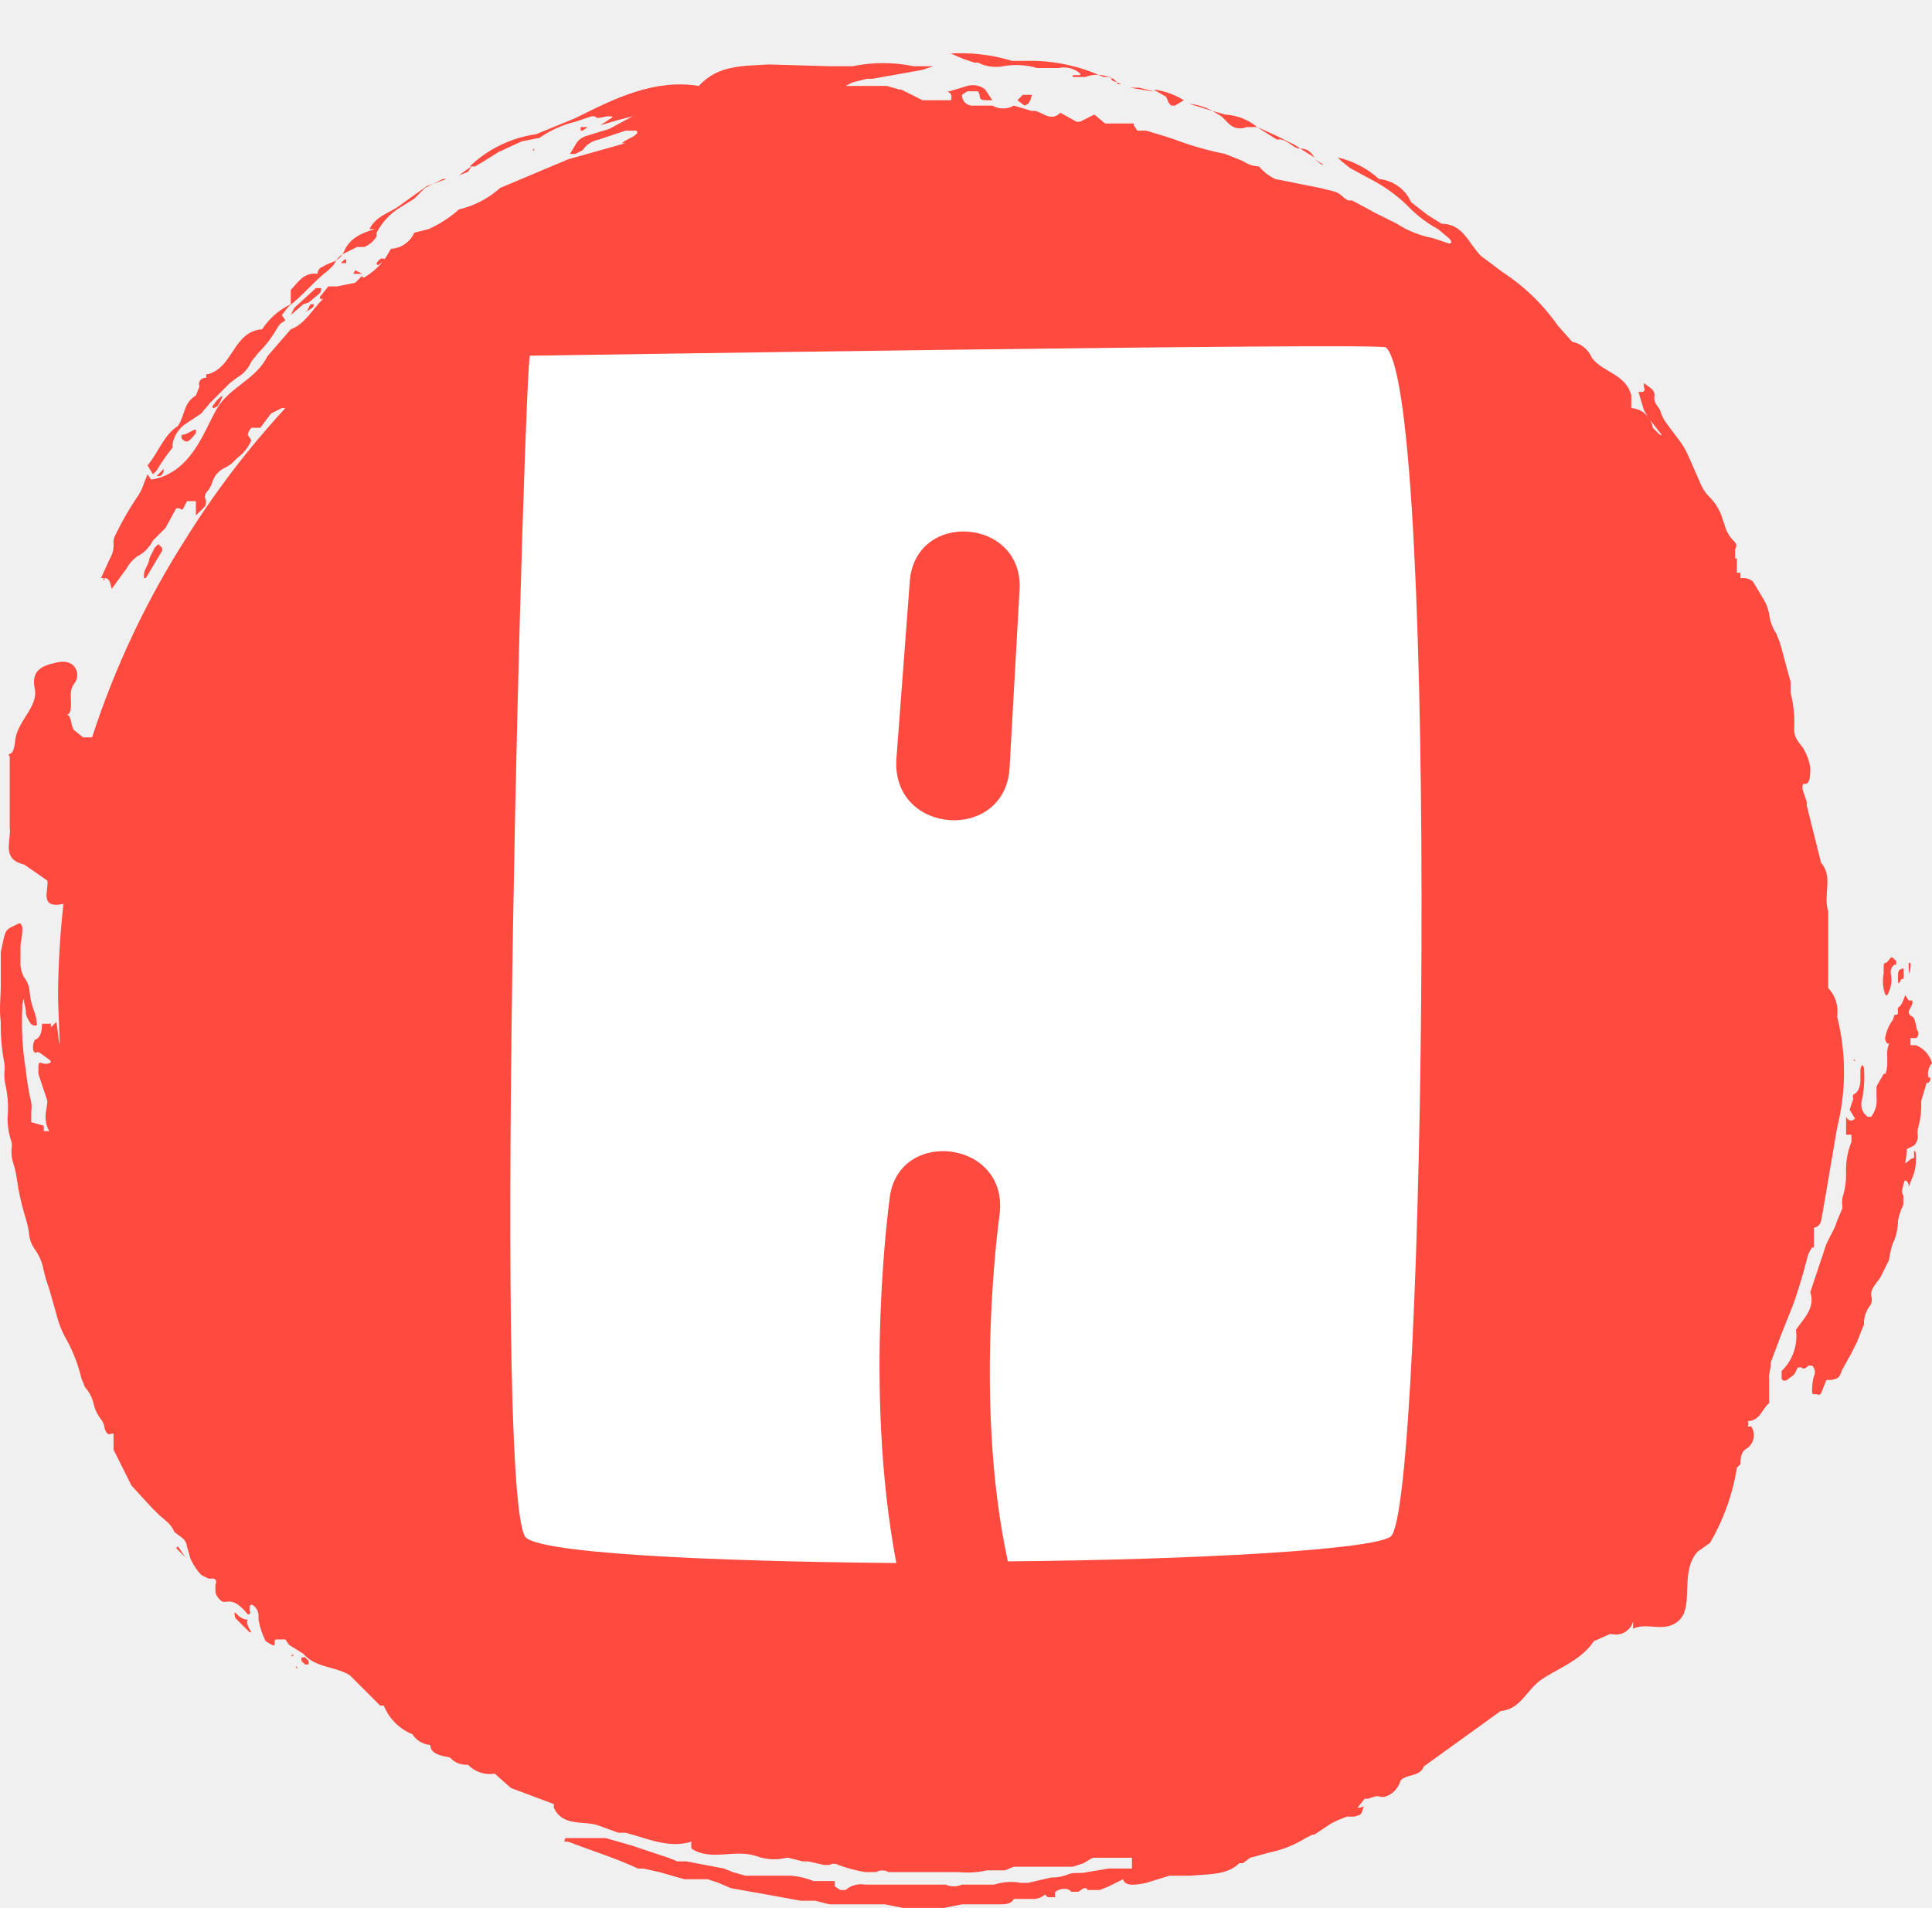
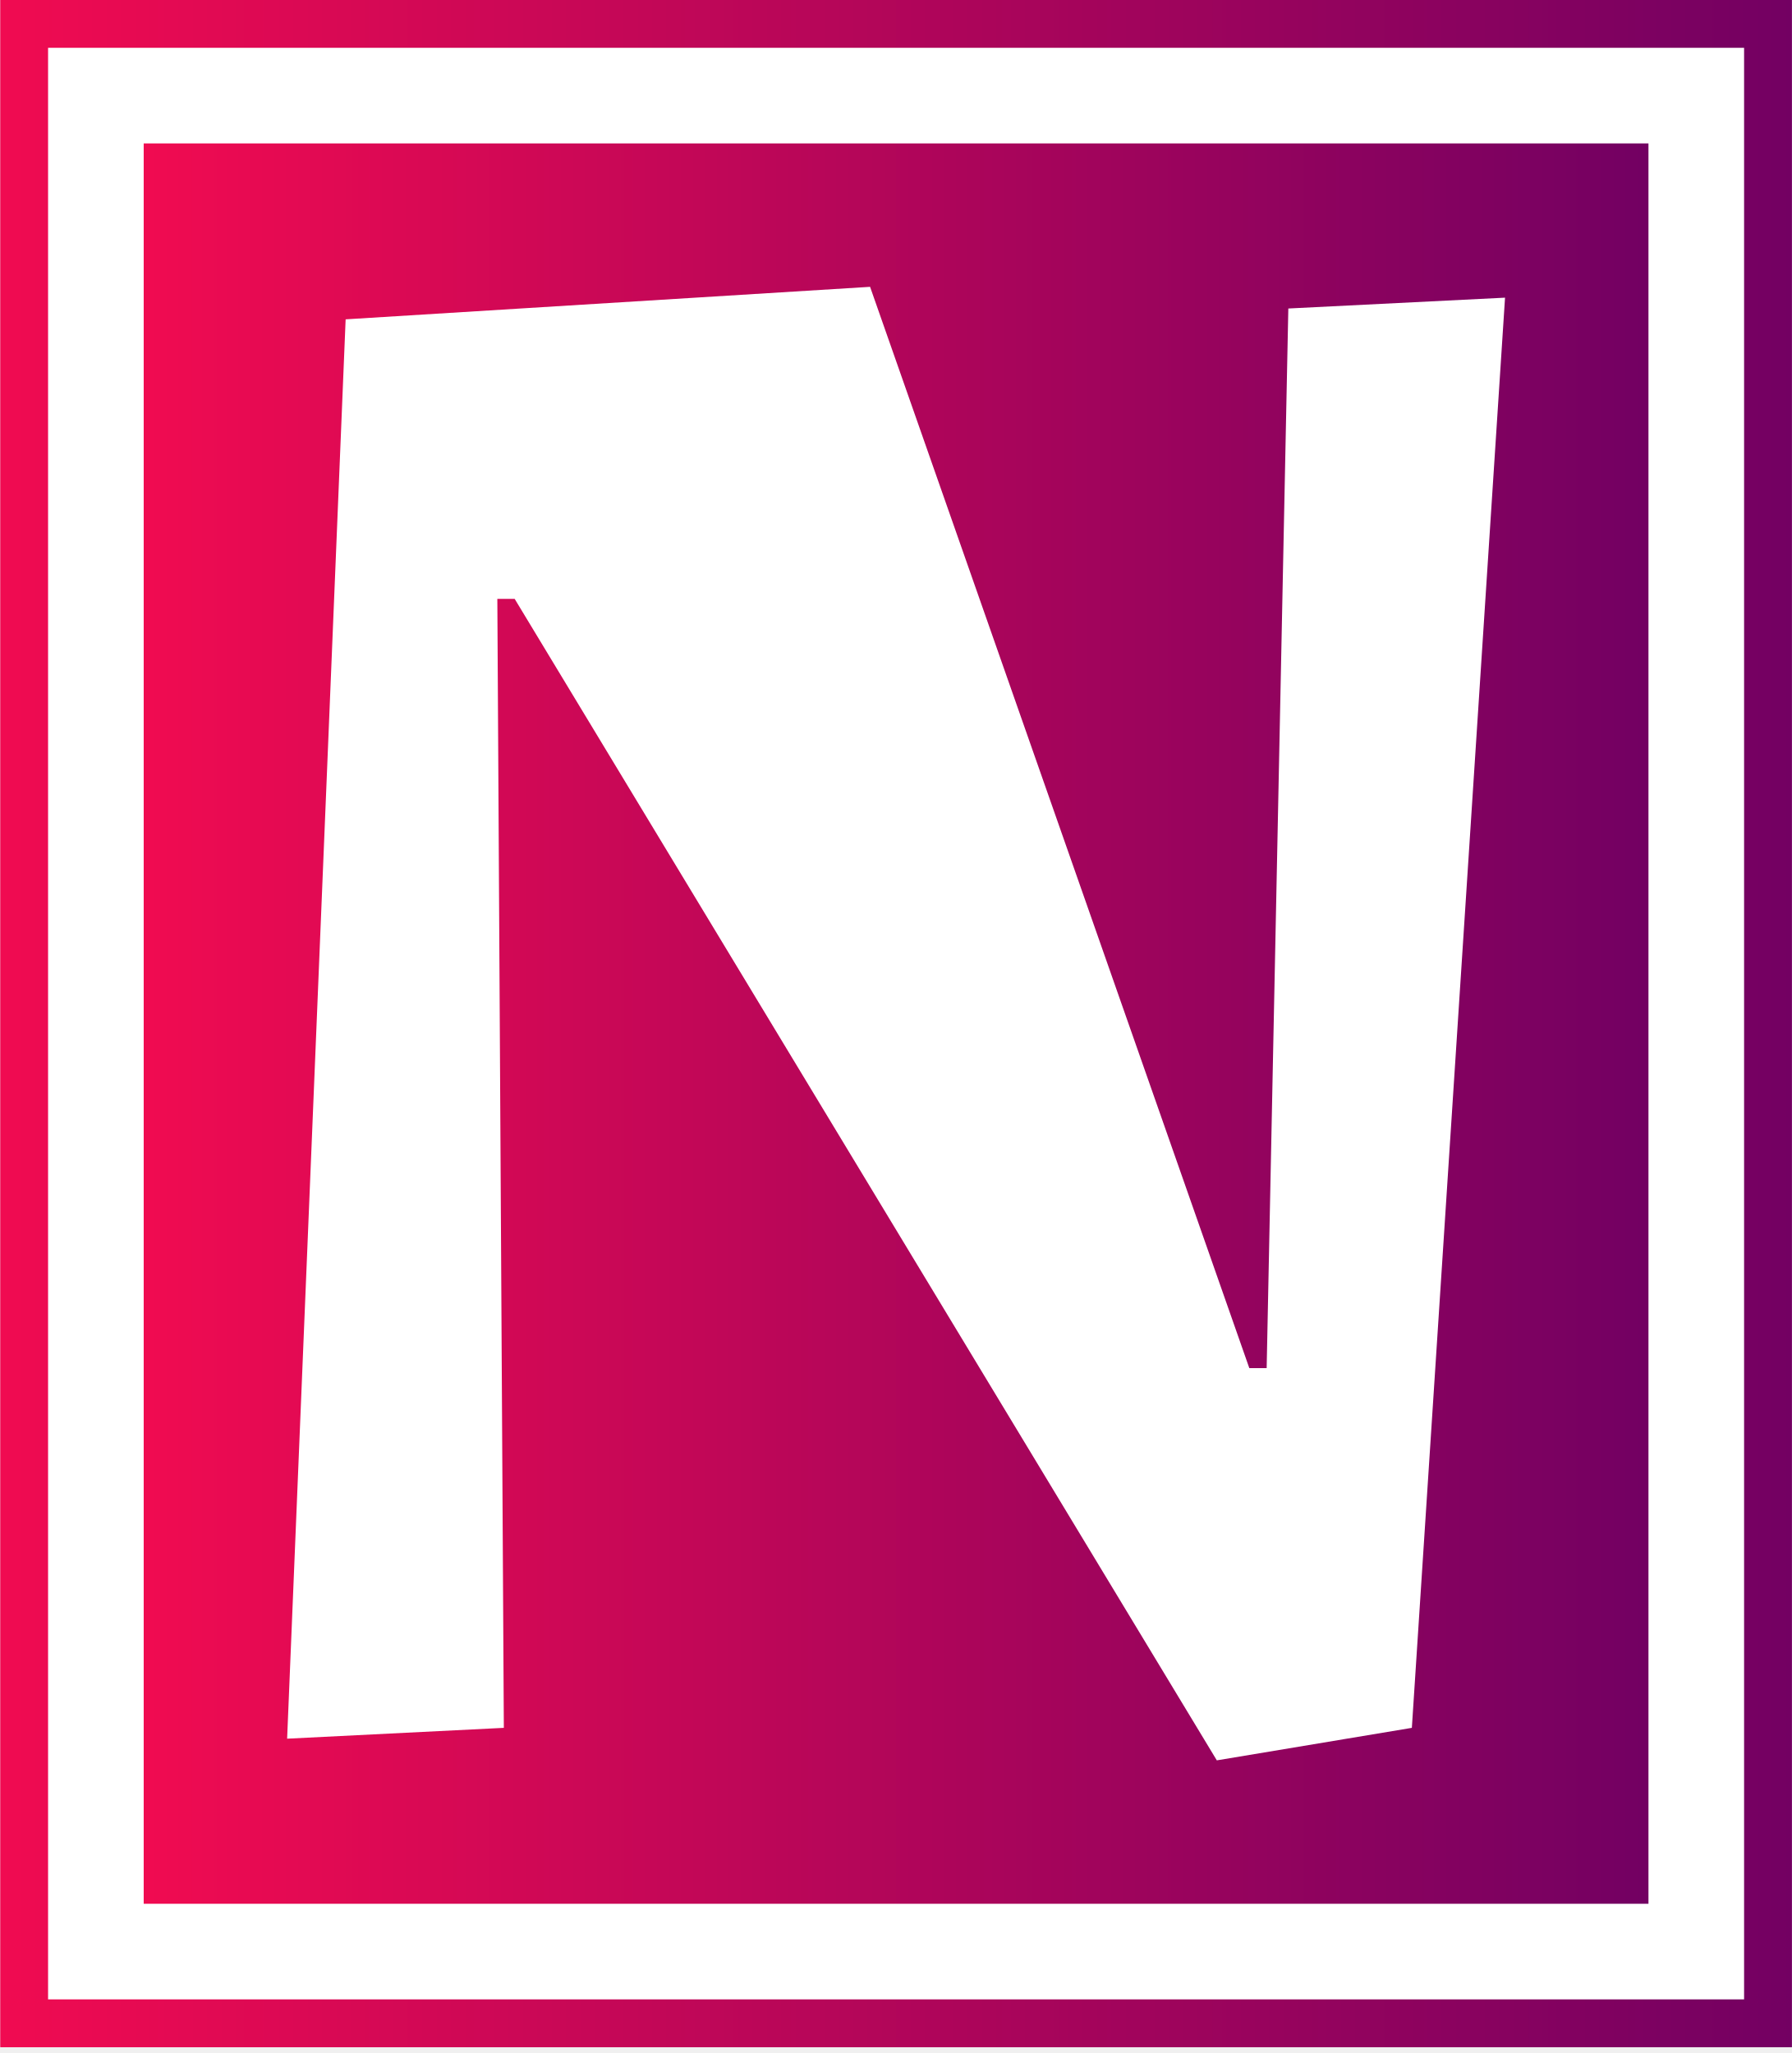
- <svg xmlns="http://www.w3.org/2000/svg" width="308.761" height="304.916" viewBox="0 0 106.008 104.687" class="css-1j8o68f" version="1.1" id="svg23">
-   <defs id="SvgjsDefs2684" />
-   <g id="SvgjsG2685" featurekey="rootContainer" transform="matrix(0.9820593,0,0,0.9820593,-0.05456052,0)" fill="#ff4a3f">
-     <g id="g17">
-       <path d="M19.8 15.3h.5l-.4-.2zm.5.1zm.8-.7c0 .1 0 .1.1.1l.4-.3c-.2-.1-.3-.1-.5.2zm.4-.2zm-4.1 2.3zm-.2.6l.3-.2c.1-.1.1-.2.1-.2h-.2l-.2.4c-.1-.1-.1 0 0 0zm2.2-2.9h-.1l-.2.2h.3zm-2.1 2.4l.6-.5c.1-.1.1-.2.1-.3h-.3l-1.2 1.1-.2.4.7-.6zm-1.1.8z" id="path3" />
-       <path d="M9.7 25v-.2a1.7 1.7 0 0 1 .7-1.1l.9-.6.5-.6.7-.7.4-.4.4-.3a1.9 1.9 0 0 0 .8-.9l.4-.5a5.9 5.9 0 0 0 1-1.3l.2-.3.3-.2-.2-.3.4-.5c.8-.6 1.4-1.4 2.2-2l.3-.3a1.4 1.4 0 0 1 .5-.6l.8-.4h.4a1.4 1.4 0 0 0 .7-.6V13a3.5 3.5 0 0 1 1.3-1.4l.8-.5.2-.2.4-.4 1-.5h.2l-1.1.4-1.4 1c-.6.5-1.4.6-1.8 1.4h.3c-.7.2-1.4.5-1.7 1.2s-.8.6-1.2.9a.4.4 0 0 0-.3.4c-.8-.1-1.1.5-1.5.9v.8a3.9 3.9 0 0 0-1.6 1.4c-1.6.1-1.6 2.1-3 2.5h-.1a.2.2 0 0 0 0 .2c-.3 0-.5.2-.4.5l-.2.5c-.7.4-.6 1.1-1 1.7-.8.5-1.1 1.5-1.7 2.2l.3.5.2-.2a11.6 11.6 0 0 1 .9-1.3zM53.9 3.3l.6.2h.2a2.2 2.2 0 0 0 1.4.2 4.1 4.1 0 0 1 1.9.1h1.2a1.4 1.4 0 0 1 1.2.3.1.1 0 0 1 0 .1H60a.1.1 0 0 0 0 .1h.7a1.8 1.8 0 0 1 1.3 0c.2 0 .1.1.2.2l.5.2h-.2c-.2-.4-.5-.4-.8-.4a9.7 9.7 0 0 0-4.3-.9h-.8A9.8 9.8 0 0 0 53 3h.2zm7.3 3.1zM50.3 4.7zm10.9 1.7h.2-.2zM19 14.7zm32.1-10zm17.6 2.2a.9.9 0 0 0 1 .2h.6a3.1 3.1 0 0 0-1.8-.7l-.7-.2.5.3zm-3.4-1.3c0 .1.1.2.2.3h.2l.5-.3a4.2 4.2 0 0 0-1.7-.6l.7.4zm7.4 2.7l.8.5c-.2-.3-.4-.5-.8-.5z" id="path5" />
-       <path d="M99 76.1l.6-1.6.6-1.5c.2-.5.6-1.8.8-2.6a1.7 1.7 0 0 1 .3-.7h.1v-1.1c.5-.1.4-.6.5-.9l.8-4.7a12.7 12.7 0 0 0 0-6.2 1.9 1.9 0 0 0-.5-1.6v-4.3c-.3-.9.3-1.9-.4-2.7L101 45a.4.4 0 0 0 0-.2l-.2-.6a.5.5 0 0 1 0-.4h.1c.3 0 .3-.5.3-.9a3 3 0 0 0-.4-1.1l-.3-.4a1.1 1.1 0 0 1-.2-.7 6.7 6.7 0 0 0-.2-2v-.6c-.2-.7-.4-1.5-.6-2.2l-.2-.5a2.5 2.5 0 0 1-.4-1.1 2.5 2.5 0 0 0-.3-.8l-.6-1a.8.8 0 0 0-.6-.2h-.1V32h-.2v-.8H97V31a.4.4 0 0 0 0-.1v-.2c.1-.2.1-.3-.1-.5a1.8 1.8 0 0 1-.4-.6l-.2-.6a2.9 2.9 0 0 0-.7-1.2 2.2 2.2 0 0 1-.5-.7l-.7-1.6a4.3 4.3 0 0 0-.6-1l-.6-.8a2.4 2.4 0 0 1-.4-.8l-.2-.3a.6.6 0 0 1-.1-.5.5.5 0 0 0-.2-.4l-.4-.3v.2c.1.2 0 .3-.1.3h-.2l.3 1 .3.5.7.9h-.1l-.2-.2-.2-.2a1.3 1.3 0 0 0-1.2-1.1v-.7c-.3-1.2-1.6-1.3-2.2-2.1a1.5 1.5 0 0 0-1.1-.9l-.8-.9a11.3 11.3 0 0 0-3.1-3l-.8-.6-.4-.3c-.7-.7-1-1.8-2.2-1.8l-.8-.5-.9-.7a2.2 2.2 0 0 0-1.8-1.3 5.1 5.1 0 0 0-2.3-1.2l.2.2.5.4 1.3.7a8.5 8.5 0 0 1 2.1 1.6 6.8 6.8 0 0 0 1.5 1.1l.6.5c.1.1.2.2.1.3H81l-.9-.3a5.6 5.6 0 0 1-2-.8l-1.2-.6-1.3-.7h-.2c-.3-.1-.4-.4-.8-.5l-.8-.2-2.5-.5a2.6 2.6 0 0 1-.9-.7 1.7 1.7 0 0 1-.9-.3l-1-.4a18.1 18.1 0 0 1-2.8-.8l-.6-.2-1-.3h-.5l-.2-.3v-.1h-1.6l-.6-.5-.4.2-.4.2h-.2l-.9-.5c-.6.6-1.1-.2-1.6-.1l-1-.3a1.2 1.2 0 0 1-1.2 0h-1.2a.6.6 0 0 1-.5-.6l.3-.2h.6a.7.7 0 0 1 .1.3c0 .2.2.2.5.2h.2l-.4-.6a1.1 1.1 0 0 0-1-.2l-1 .3H53c.3.2.2.3.2.5h-1.6l-.4-.2-.8-.4h-.1l-.7-.2h-2.3l.4-.2.8-.2h.3l1.7-.3 1.1-.2.6-.2h-1.1a8.4 8.4 0 0 0-3.4 0h-1.3L43 3.6c-1.4.1-2.8 0-3.9 1.2-2.5-.4-4.7.7-6.9 1.8l-2.2.9a6.7 6.7 0 0 0-3.7 1.8h.3l.5-.3.8-.5 1.3-.6 1-.2a6 6 0 0 1 2-.9l.9-.3h.2c.1.2.5 0 .7 0h.2c.1 0 .1.1 0 .1l-.6.4 1-.3.8-.2-1.3.7-1.3.4a1 1 0 0 0-.6.5l-.3.5h.3l.4-.2a1.4 1.4 0 0 1 .9-.6l1.5-.5h.5a.1.1 0 0 1 .1.2c-.2.2-.6.3-.8.5h.2l-3.2.9-3.8 1.6a5.2 5.2 0 0 1-2.3 1.2 6.6 6.6 0 0 1-1.7 1.1l-.8.2a1.5 1.5 0 0 1-1.3.9l-.3.5a3.7 3.7 0 0 1-1.2 1.1h-.1v-.1l-.2.2-.2.2-1 .2h-.5l-.4.5c-.1.1-.1.2 0 .2h.1c-.6.6-1 1.4-1.8 1.7L15 19.9c-.6 1.2-1.8 1.6-2.6 2.6s-1.4 3.9-3.9 4.3l-.2-.3-.2.5a2.7 2.7 0 0 1-.4.8 16.9 16.9 0 0 0-1.2 2.1.8.8 0 0 0-.1.5 1.4 1.4 0 0 1-.2.8l-.5 1.1h.2c.3 0 .3.3.4.6l.8-1.1a2.2 2.2 0 0 1 .6-.7 2 2 0 0 0 .9-.9l.3-.3.4-.4.6-1.1h.2c.1.1.1.1.2 0l.2-.4h.5v.8l.5-.5a.5.5 0 0 0 0-.5.4.4 0 0 1 .1-.3 1.5 1.5 0 0 0 .3-.5 1.3 1.3 0 0 1 .8-.9l.3-.2.3-.3a2.4 2.4 0 0 0 .8-1l-.2-.3c0-.1.1-.3.2-.4h.5l.6-.8.6-.3h.2a48.8 48.8 0 0 0-5.5 7.2h-.1.1a48.4 48.4 0 0 0-5.3 11.2h-.5l-.5-.4c-.2-.2-.1-.7-.4-.9h.1c.3-.5-.1-1.2.3-1.7s.1-1.4-.9-1.2-1.5.5-1.3 1.5-1 1.8-1.1 2.9-.5.5-.3.9v3.9c.1.8-.5 1.8.8 2.1l1.3.9c.1.5-.5 1.6.9 1.3a49.2 49.2 0 0 0-.3 5c0 1.1.1 2.2.1 3.3v-.4c-.1-.4-.1-.8-.2-1.3l-.3.3v-.2h-.5c0 .5-.1.8-.4.9a.9.9 0 0 0-.1.5c0 .1.1.3.2.2s.4.2.7.4-.2.3-.4.2-.2.1-.2.3v.3l.5 1.5c0 .3-.1.6-.1.9a1.7 1.7 0 0 0 .2.8h-.3v-.3l-.7-.2v-.6a1.5 1.5 0 0 0 0-.5 14.6 14.6 0 0 1-.3-1.8 16.6 16.6 0 0 1-.2-3.5.9.9 0 0 1 .1-.5v.2a2.9 2.9 0 0 1 .1.5.8.8 0 0 0 .1.4c.1.2.2.4.4.4s.1-.1.1-.2a2.1 2.1 0 0 0-.1-.5 4.2 4.2 0 0 1-.3-1.3 1.5 1.5 0 0 0-.3-.7 1.6 1.6 0 0 1-.2-.9v-.8c0-.3.1-.6.1-.9a.5.5 0 0 0-.1-.4h-.1c-.8.4-.7.2-1 1.6V55c0 .7-.1 1.4 0 2.1a10.8 10.8 0 0 0 .2 2.3 1.8 1.8 0 0 1 0 .5 3.1 3.1 0 0 0 .1.9 5.9 5.9 0 0 1 .1 1.3 3.9 3.9 0 0 0 .2 1.7 1.2 1.2 0 0 1 0 .4 2.1 2.1 0 0 0 .1.8 4.9 4.9 0 0 1 .2.9 14 14 0 0 0 .5 2.2 5 5 0 0 1 .2 1 1.7 1.7 0 0 0 .3.7 2.9 2.9 0 0 1 .5 1.2 8.5 8.5 0 0 0 .3 1l.4 1.4a5.4 5.4 0 0 0 .6 1.5 8.5 8.5 0 0 1 .8 2.1l.2.5a2.1 2.1 0 0 1 .5 1 2.1 2.1 0 0 0 .4.8 1 1 0 0 1 .2.5c.1.3.2.4.4.3h.1v.9l.5 1 .5 1 1.1 1.2.4.4c.3.3.7.5.9 1l.4.3a.7.7 0 0 1 .3.5l.2.7a3.3 3.3 0 0 0 .6.9l.4.2h.3a.2.2 0 0 1 .1.3 2.5 2.5 0 0 0 0 .5.9.9 0 0 0 .4.5h.2c.4-.1.8.2 1.2.7h.1c0-.1.1-.1 0-.2v-.2c0-.1.1-.2.2-.1a.7.7 0 0 1 .3.6v.2a4.3 4.3 0 0 0 .4 1.2c.5.3.5.3.5.1s0-.2.2-.2h.4l.2.3.8.5c.7.8 1.8.7 2.6 1.2l1.7 1.7h.2a2.9 2.9 0 0 0 1.6 1.6 1.3 1.3 0 0 0 1 .6c0 .5.6.6 1.1.7a1.2 1.2 0 0 0 .8.4h.2a1.7 1.7 0 0 0 1.5.5l.9.8 2.4.9v.2c.5 1.1 1.7.7 2.5 1l1.1.4h.4c1.2.3 2.4.9 3.7.5a.7.7 0 0 0 0 .4c1.1.7 2.4 0 3.6.4a2.9 2.9 0 0 0 1.7.1h.1l.8.2h.3l.9.2h.3a.5.5 0 0 1 .5 0 7.9 7.9 0 0 0 1.5.4h.6a.7.7 0 0 1 .7 0h3.9a5 5 0 0 0 1.6-.1h1l.5-.2H60l.6-.2.5-.3h2.2v.6H62l-1.2.2c-.4.1-.7 0-1 .1a2.4 2.4 0 0 1-1 .2l-1.3.3h-.4a3.1 3.1 0 0 0-1.5.1h-1.8a1.1 1.1 0 0 1-.9 0h-4.5a1.3 1.3 0 0 0-1.1.3H47l-.3-.2v-.3h-1.2a4.1 4.1 0 0 0-1.3-.3h-2.5l-.7-.2-.5-.2-2.1-.4h-.5l-.5-.2-2.1-.7-1.4-.4h-2.2c-.1 0-.1.1-.1.2h.2c1.3.5 2.6.9 3.9 1.5h.3l.9.2 1.4.4h1.3l.6.2.7.3 1.7.3 1.1.2 1.1.2h.8l.8.2h3.1l1 .2h2.3l1-.2H56c.4 0 .6-.1.7-.3h1a1 1 0 0 0 .8-.3c-.1.1 0 .1.1.2h.4v-.2c0-.1 0-.1.2-.2s.6-.1.7.1h.4l.3-.2c.2 0 .2 0 .2.1h.7l.5-.2.8-.4c.1.3.4.4 1.3.2l1.3-.4h1.2c.9-.1 2 0 2.7-.7h.2l.4-.3 1.1-.3a6.1 6.1 0 0 0 2-.8l.4-.2h.1l.9-.6.4-.2.5-.2h.4c.4-.1.4-.1.5-.4s0-.1-.2-.1h-.1l.4-.5h.2c.3-.1.5-.2.7-.1h.2a1.3 1.3 0 0 0 .9-.9c.3-.4 1.1-.2 1.3-.8l4.3-3.1c1.1-.1 1.4-1.1 2.2-1.7s2.3-1.1 3-2.2l.9-.4h.1a1 1 0 0 0 1.2-.7v.4c.8-.4 1.8.3 2.6-.5s0-2.7 1-3.8l.7-.5a12.1 12.1 0 0 0 1.5-4.2l.2-.2c0-.3 0-.7.4-.9a.9.9 0 0 0 .2-1.2h-.2a.3.3 0 0 0 0-.3c.7 0 .8-.7 1.2-1V77a.5.5 0 0 1 0-.2 3.8 3.8 0 0 0 .1-.7zM5.9 32.2z" id="path7" />
-       <path d="M26.4 9.3l-.3.2-.4.3.5-.2zm6.1-2h.1l.3-.2h-.4zm-2.6 1l-.1.1h.1v-.1zm-1.5 1.4zm1.3-.2zm-6.3 3.1zM9.2 26.2l-.4.4H9a.4.4 0 0 0 .2-.4zm3-3.5a2.1 2.1 0 0 0 .3-.6 1.5 1.5 0 0 0-.5.5c-.1.1-.1.2 0 .2zM11 24.2V24c-.2 0-.5.3-.8.3v.2c.3.3.4.2.8-.3zm3 66.2zM73.9 9.2h.1l-.5-.3zm-2.5-1.4c.5-.1.8.4 1.2.5h.1l-.3-.2-1-.5-1.1-.5.3.2zM52.8 3.1zm11.7 2h-.1l-1.2-.2h.5zm2 .7l1.3.4a3.3 3.3 0 0 0-1.3-.4zm-9 0a1 1 0 0 0 .2-.5h-.5l-.3.3.4.3zm9 1.6zM49.9 4.2zm2.9.7zM48.5 4zm13.8 2.1a.5.5 0 0 0 0 .1zm44.8 52.3h-.3V58h.3c.1 0 .2-.3.1-.4s-.1-.7-.3-.8a.3.3 0 0 1-.2-.3l.2-.4a.4.4 0 0 0 0-.2h-.2l-.2-.3c-.1.3-.2.6-.4.7a.5.5 0 0 0 0 .2c0 .1 0 .2-.1.2h-.1a1.1 1.1 0 0 1-.1.3 2.3 2.3 0 0 0-.4.9.4.4 0 0 0 .1.4h.1a1.7 1.7 0 0 0-.1.8v.4a1.8 1.8 0 0 1-.1.5h-.1l-.4.7v.6a1.5 1.5 0 0 1-.3 1.1h-.2l-.2-.2a.9.9 0 0 1-.1-.8 6.5 6.5 0 0 0 .1-1.7c0-.1-.1-.2-.1-.2a.5.5 0 0 0-.1.3v.6c0 .2-.1.6-.3.7s-.1.2-.1.3l-.2.6.3.5c-.2.2-.4.1-.5-.1v1h.3v.4a4.2 4.2 0 0 0-.3 1.4 3.3 3.3 0 0 0 0 .4 4 4 0 0 1-.2 1.3 2 2 0 0 0 0 .6l-.3.7a3.2 3.2 0 0 1-.3.7l-.3.6-.9 2.7c.3.9-.4 1.5-.8 2.1a2.7 2.7 0 0 1-.8 2.3v.4c0 .1.1.2.3.1l.4-.3.2-.4h.2c.1.1.2.1.4-.1h.2a.5.5 0 0 1 .1.6 2.9 2.9 0 0 0-.1.8c0 .1 0 .2.1.2h.2c.1.1.2 0 .3-.3l.2-.5h.3c.4-.1.4-.1.6-.6l.5-.9.3-.6.4-1a1.6 1.6 0 0 1 .3-1 .6.6 0 0 0 .1-.6c0-.2 0-.3.2-.6l.3-.4.5-1a4.7 4.7 0 0 1 .2-.9 3 3 0 0 0 .3-1.3 3.8 3.8 0 0 1 .3-.9v-.5c-.1-.2-.1-.2 0-.6s.1-.2.2-.2a.4.4 0 0 1 .1.3l.2-.5a2.3 2.3 0 0 0 .2-.9v-.3c0-.1 0-.3-.1-.3v.4c-.2 0-.3.2-.5.3a6.4 6.4 0 0 0 .1-.8l.4-.2a.7.7 0 0 0 .2-.6 1.4 1.4 0 0 1 0-.3 4.8 4.8 0 0 0 .2-1.4v-.2l.3-1h.1a.3.3 0 0 0 .1-.3h-.1a.9.9 0 0 1 .2-.8 1.5 1.5 0 0 0-.9-1zm-1.2 7.8zm-.2-9.9zm0 0zM9.1 30.8a.3.3 0 0 0 0-.2l-.2-.2-.2.2-.3.6c0 .3-.3.6-.3.9v.2h.1zm96.3 24.8h.1a1.7 1.7 0 0 0 .2-1.2.5.5 0 0 1 .2-.5h.1v-.2l-.2-.2h-.1c-.1.1-.2.3-.3.3s-.1.1-.1.3v.3a2.2 2.2 0 0 0 .1 1.2zM13.2 90.1c-.1 0 0 .2 0 .3l.8.8h.1c-.2-.3-.3-.6-.2-.7a.9.9 0 0 1-.5-.2zm.8.3zm92.3-35.7h.1a2 2 0 0 0 0-.6c-.3.1-.3.1-.3.6s.1.1.2 0z" id="path9" />
-       <path d="M106.7 62a.6.6 0 0 0 .1-.5c0-.1-.1-.2-.1-.1h-.2v.2c0 .4.1.5.2.4zm.1-8.2h-.1v.6a1 1 0 0 0 .1-.6zM17.1 92.6h-.2v.2l.2.2h.2v-.2zm86.6-33.3c0-.1 0-.1-.1-.1zM9.9 86.5l.5.5-.4-.6z" id="path11" />
-       <circle cx="10.5" cy="87.1" transform="rotate(-24.8 10.4 87.159)" id="circle13" />
-       <path d="M9.7 30.1h-.1v.2-.2h.1zm83.2-6.6l-.2-.3h-.1zm-14.7 77.1zM5.9 32.2zm-.1.2a.3.3 0 0 0 .1-.2v.2zm1.9-4.9zM61.5 2.4zm42.8 58.2v.1-.1zM16.4 92.5h-.1c.1.1.2 0 .1-.1zm.2.7h.1l-.1-.1v.1zm73.9-71.3zm15.2 34.4zM14.6 91.7zm92.1-37zm-.8 11.4zM34.6 0z" id="path15" />
-     </g>
-   </g>
-   <g id="SvgjsG2686" featurekey="nameFeature-0" transform="matrix(2.284354,0,0,2.284354,27.98006,-5.60952)" fill="#ffffff">
-     <path d="M9.6 16.48 l-0.32 4.24 c-0.08 1.8 2.6 1.96 2.72 0.2 l0.24 -4.28 c0.12 -1.76 -2.56 -1.96 -2.64 -0.16 z M0.48 11 l0 0 c0.04 0 20.48 -0.32 20.56 -0.2 c1.28 1.12 0.96 27.8 0.12 28.56 c-0.4 0.32 -4.64 0.56 -9.2 0.6 c-0.84 -3.84 -0.2 -8.32 -0.2 -8.32 c0.24 -1.8 -2.44 -2.12 -2.64 -0.4 c0 0.04 -0.64 4.52 0.16 8.76 c-4.56 -0.04 -8.68 -0.24 -8.92 -0.64 c-0.8 -1.44 0 -28.28 0.12 -28.36 z" id="path20" />
+ <svg xmlns="http://www.w3.org/2000/svg" version="1.1" width="2000" height="2292" viewBox="0 0 2000 2292">
+   <g transform="matrix(1,0,0,1,0.3183989,-3.242936)">
+     <svg viewBox="0 0 123 141" data-background-color="#000000" preserveAspectRatio="xMidYMid meet" height="2292" width="2000">
+       <g id="tight-bounds" transform="matrix(1,0,0,1,-0.01958153,0.1995)">
+         <svg viewBox="0 0 123.039 140.601" height="140.601" width="123.039">
+           <rect width="123.039" height="140.601" fill="url(#c0902879-ff81-46db-a926-016fbe1416d3)" mask="url(#7365955f-ea8c-4550-98c8-9da9a25dbf48)" data-fill-palette-color="tertiary" />
+           <g>
+             <svg viewBox="0 0 123.039 140.601" height="140.601" width="123.039">
+               <g>
+                 <svg viewBox="0 0 123.039 140.601" height="140.601" width="123.039">
+                   <g>
+                     <path d="M0 140.601v-140.601h123.039v140.601z" fill="url(#c0902879-ff81-46db-a926-016fbe1416d3)" stroke="transparent" stroke-width="0" rx="0%" data-fill-palette-color="tertiary" />
+                     <path d="M3.283 137.317v-134.034h116.473v134.034z" fill="#ffffff" stroke="transparent" stroke-width="0" rx="0%" data-fill-palette-color="quaternary" />
+                     <path d="M9.85 130.751v-120.901h103.339v120.901z" fill="url(#c0902879-ff81-46db-a926-016fbe1416d3)" stroke="transparent" stroke-width="0" data-fill-palette-color="tertiary" />
+                   </g>
+                   <g transform="matrix(1,0,0,1,19.69974,19.69974)" id="textblocktransform">
+                     <svg viewBox="0 0 83.64 101.201" height="101.201" width="83.64" id="textblock">
+                       <g>
+                         <svg viewBox="0 0 83.64 101.201" height="101.201" width="83.64">
+                           <g transform="matrix(1,0,0,1,0,0)">
+                             <svg width="83.64" viewBox="4 -33.25 28.1 34" height="101.201" data-palette-color="#ffffff">
+                               <path d="M29.95 0L25.45 0.75 9.25-26.05 8.85-26.05 9 0 4 0.25 5.35-32.5 17.45-33.25 26.2-8.3 26.6-8.3 27.1-32.75 32.1-33 29.95 0Z" opacity="1" transform="matrix(1,0,0,1,0,0)" fill="#ffffff" class="wordmark-text-0" data-fill-palette-color="quaternary" id="text-0" />
+                             </svg>
+                           </g>
+                         </svg>
+                       </g>
+                     </svg>
+                   </g>
+                 </svg>
+               </g>
+               <g />
+             </svg>
+           </g>
+           <defs />
+           <mask id="7365955f-ea8c-4550-98c8-9da9a25dbf48">
+             <g id="SvgjsG3387">
+               <svg viewBox="0 0 123.039 140.601" height="140.601" width="123.039">
+                 <g>
+                   <svg viewBox="0 0 123.039 140.601" height="140.601" width="123.039">
+                     <g>
+                       <svg viewBox="0 0 123.039 140.601" height="140.601" width="123.039">
+                         <g>
+                           <path d="M0 140.601v-140.601h123.039v140.601z" fill="white" stroke="transparent" stroke-width="0" rx="0%" />
+                           <path d="M3.283 137.317v-134.034h116.473v134.034z" fill="black" stroke="transparent" stroke-width="0" rx="0%" />
+                           <path d="M9.85 130.751v-120.901h103.339v120.901z" fill="white" stroke="transparent" stroke-width="0" />
+                         </g>
+                         <g transform="matrix(1,0,0,1,19.69974,19.69974)" id="SvgjsG3386">
+                           <svg viewBox="0 0 83.64 101.201" height="101.201" width="83.64" id="SvgjsSvg3385">
+                             <g>
+                               <svg viewBox="0 0 83.64 101.201" height="101.201" width="83.64">
+                                 <g transform="matrix(1,0,0,1,0,0)">
+                                   <svg width="83.64" viewBox="4 -33.25 28.1 34" height="101.201" data-palette-color="#ffffff">
+                                     <path d="M29.95 0L25.45 0.75 9.25-26.05 8.85-26.05 9 0 4 0.25 5.35-32.5 17.45-33.25 26.2-8.3 26.6-8.3 27.1-32.75 32.1-33 29.95 0Z" opacity="1" transform="matrix(1,0,0,1,0,0)" fill="black" class="wordmark-text-0" id="SvgjsPath3384" />
+                                   </svg>
+                                 </g>
+                               </svg>
+                             </g>
+                           </svg>
+                         </g>
+                       </svg>
+                     </g>
+                     <g />
+                   </svg>
+                 </g>
+                 <defs>
+                   <mask />
+                 </defs>
+               </svg>
+               <rect width="123.039" height="140.601" fill="black" stroke="none" visibility="hidden" />
+             </g>
+           </mask>
+           <linearGradient x1="0" x2="1" y1="0.5" y2="0.5" id="c0902879-ff81-46db-a926-016fbe1416d3">
+             <stop stop-color="#f00b51" offset="0" />
+             <stop stop-color="#730062" offset="1" />
+           </linearGradient>
+         </svg>
+         <rect width="123.039" height="140.601" fill="none" stroke="none" visibility="hidden" />
+       </g>
+     </svg>
  </g>
</svg>
